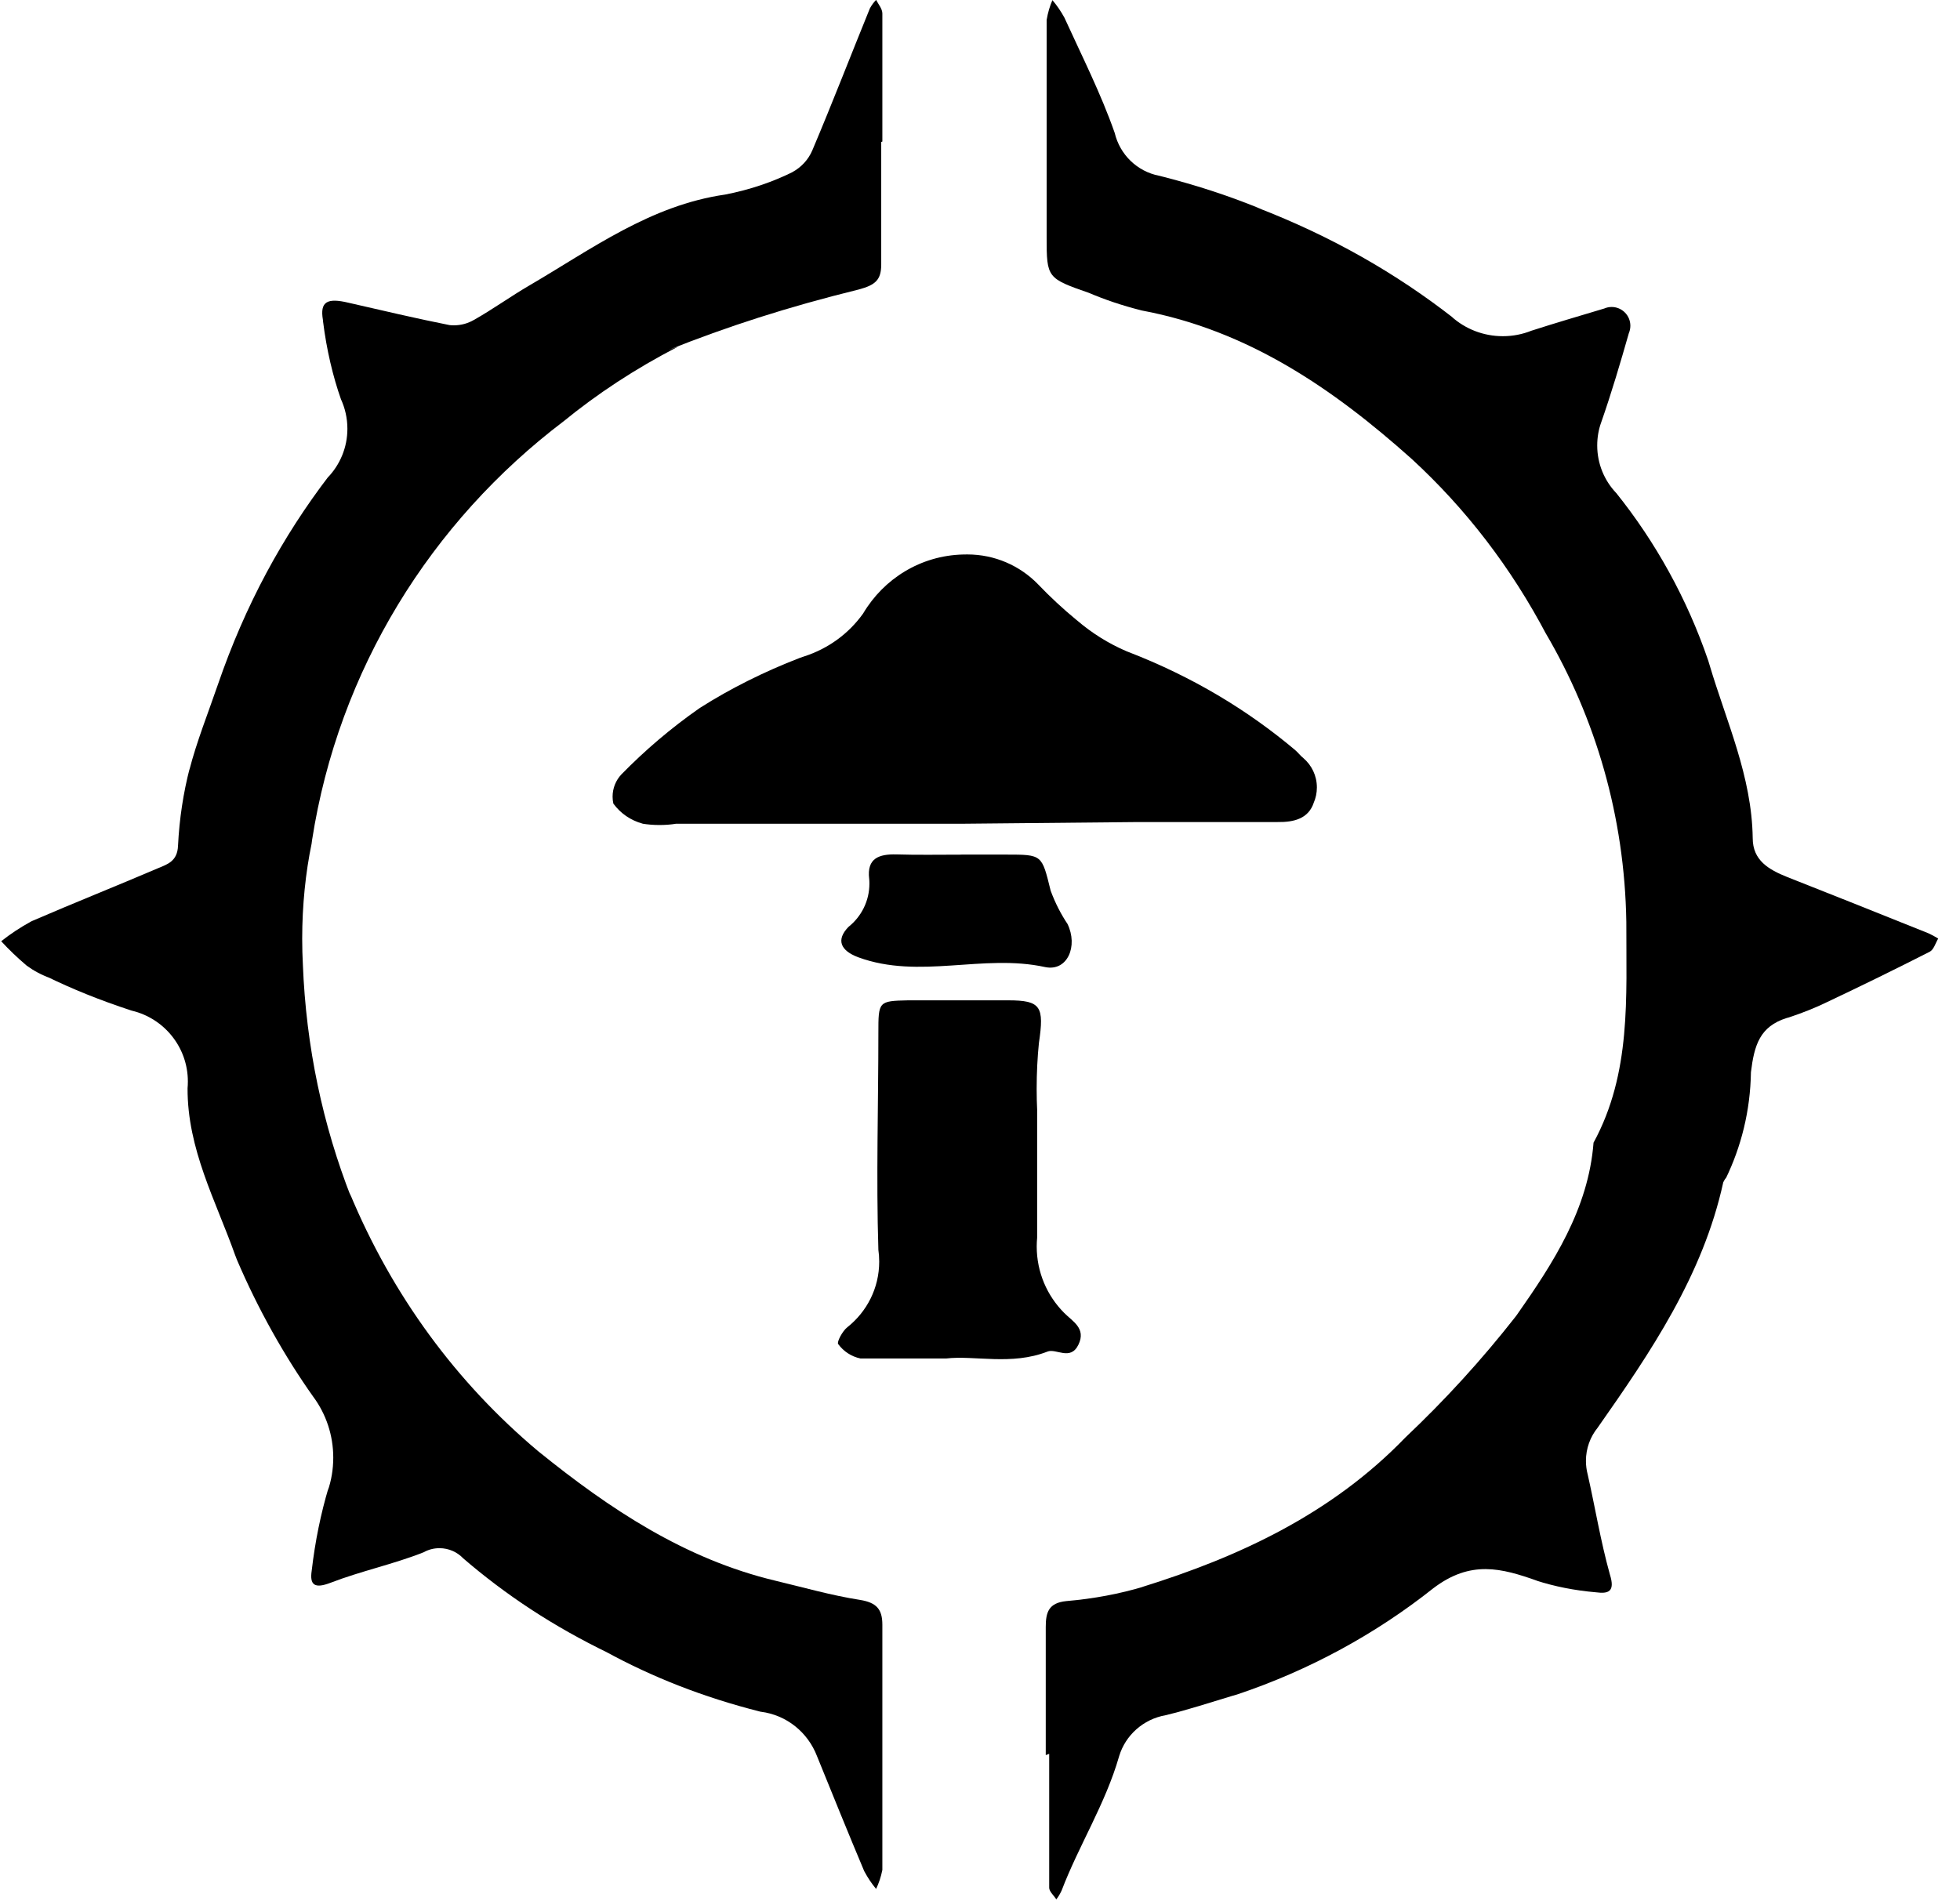
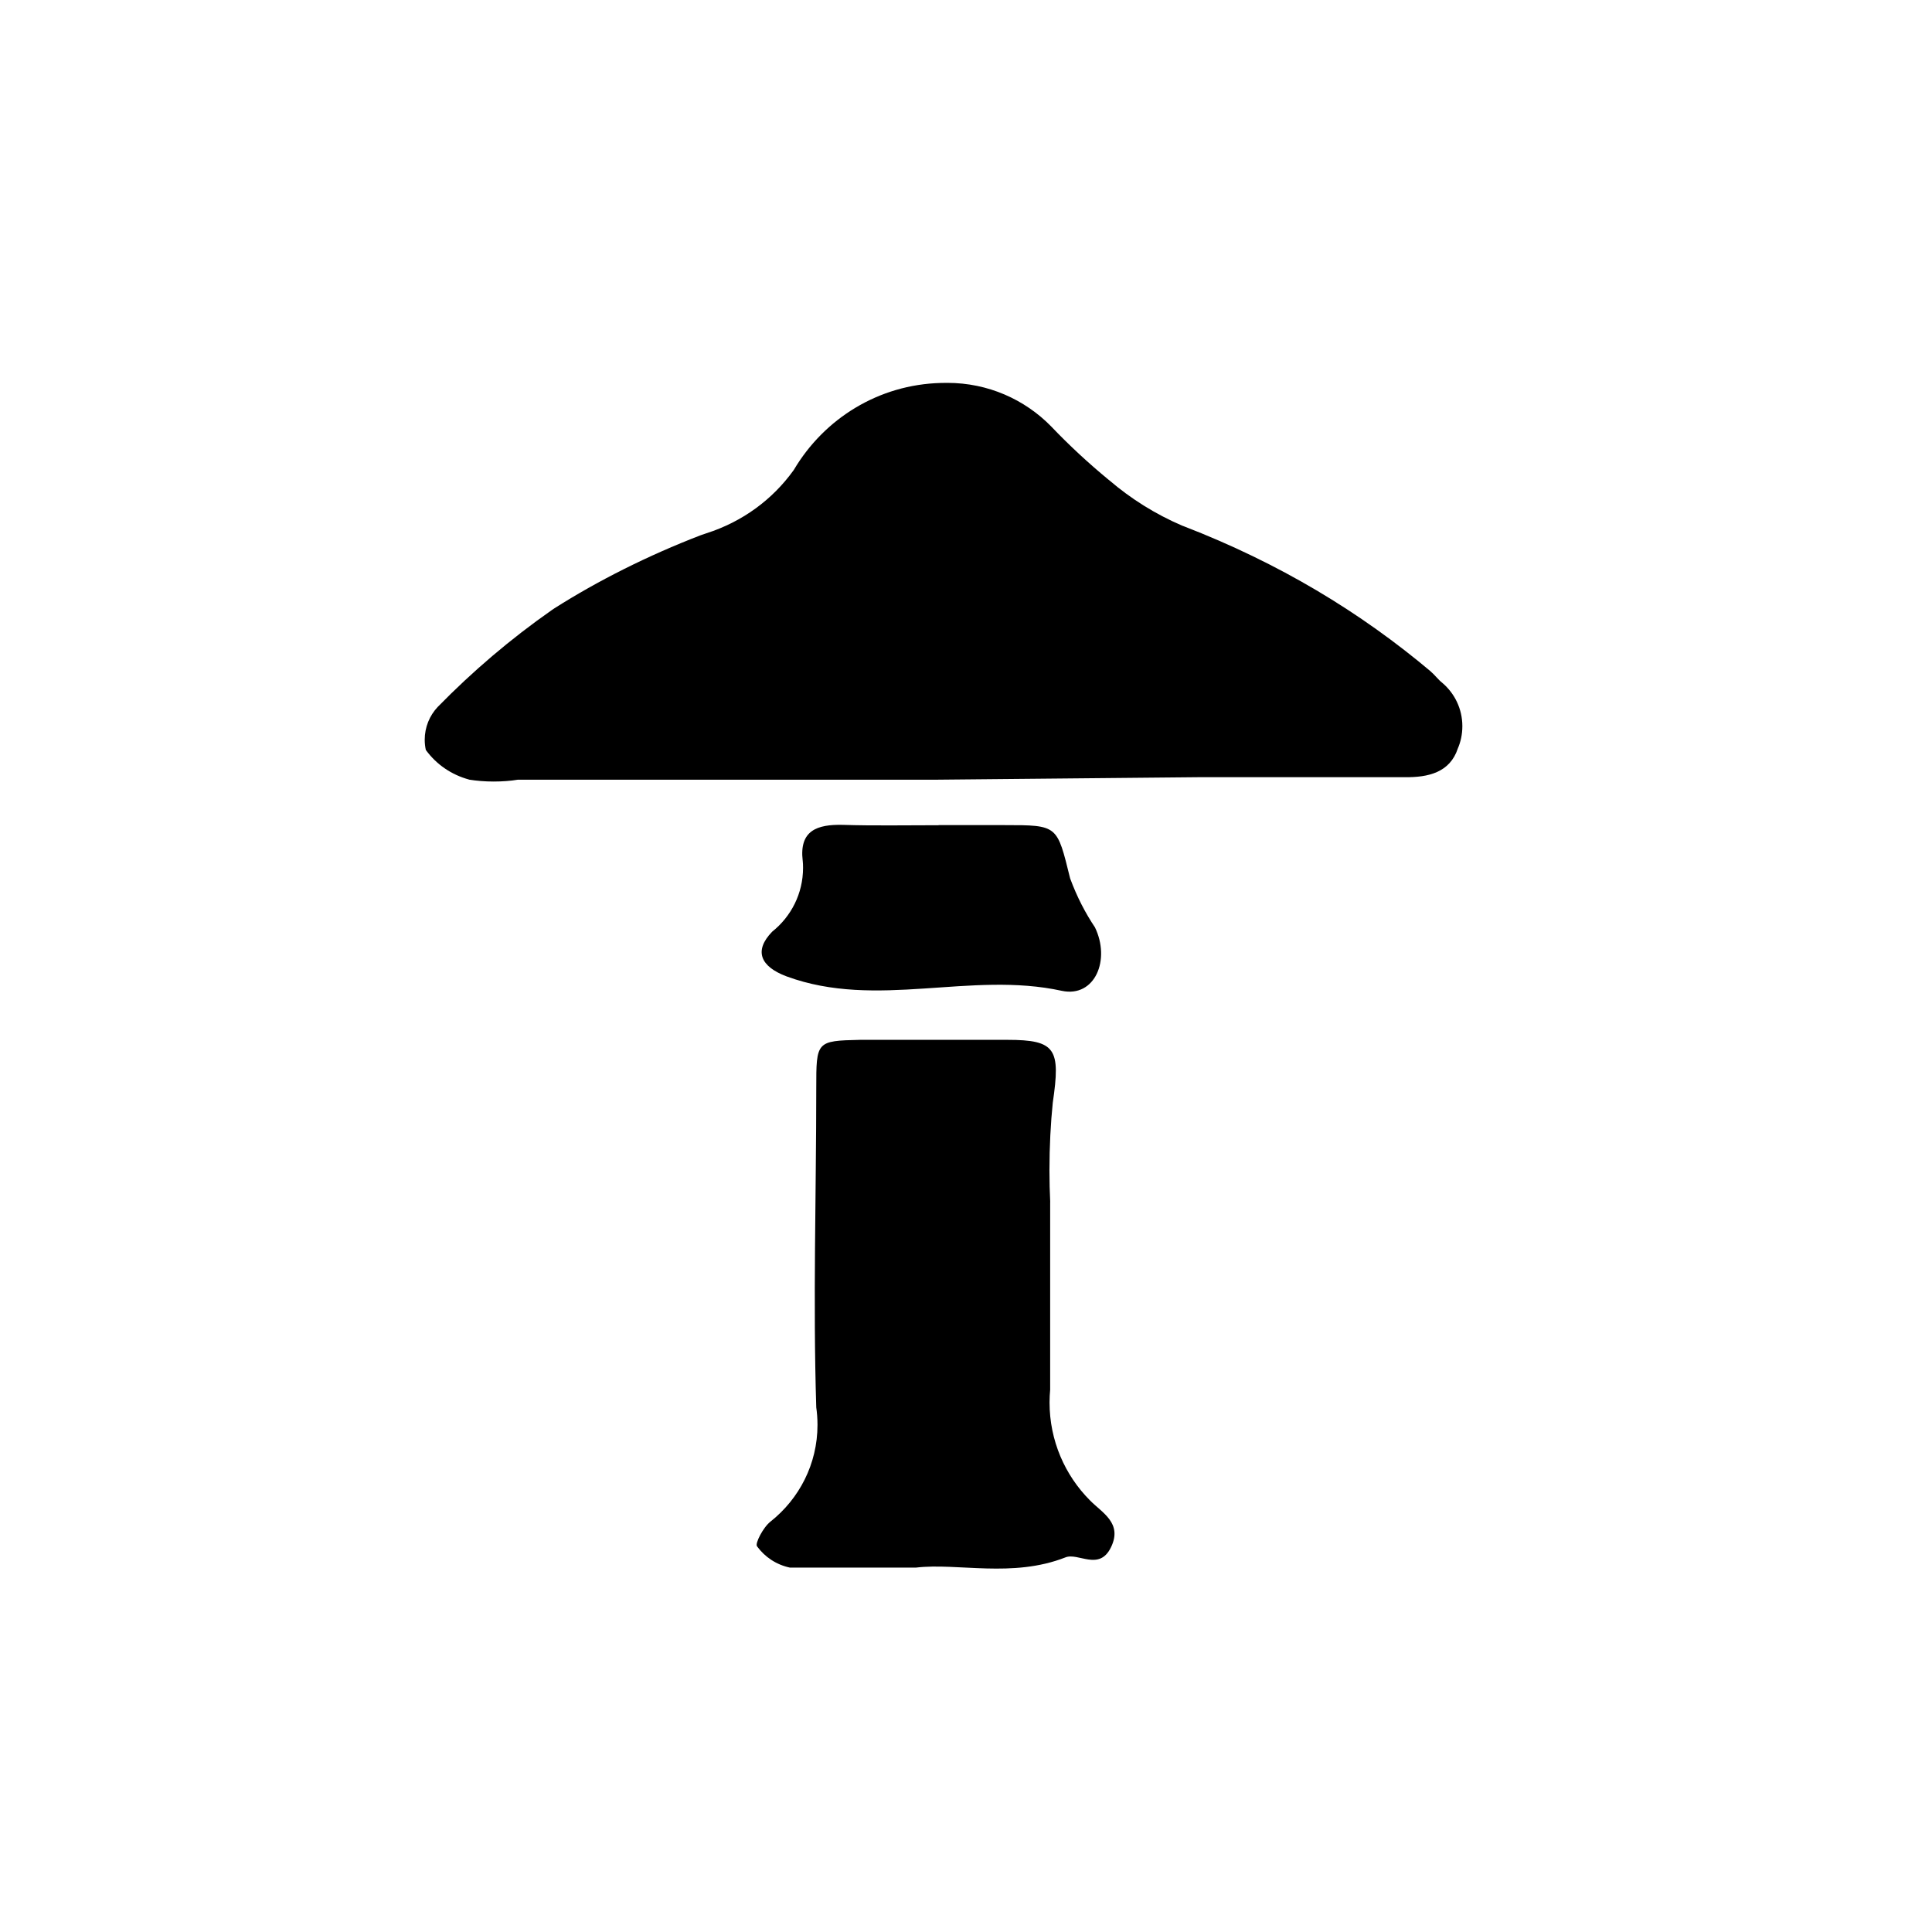
- <svg xmlns="http://www.w3.org/2000/svg" version="1.1" width="33" height="32" viewBox="0 0 33 32">
-   <path d="M17.607 29.553c0-0.718 0-1.439 0-2.157 0-0.248 0.049-0.406 0.346-0.436 0.467-0.040 0.896-0.122 1.309-0.245l-0.046 0.012c1.661-0.515 3.213-1.244 4.446-2.522 0.671-0.634 1.286-1.309 1.849-2.027l0.030-0.040c0.609-0.868 1.203-1.781 1.289-2.897 0.639-1.173 0.549-2.45 0.552-3.717-0.028-1.778-0.52-3.436-1.359-4.864l0.025 0.047c-0.608-1.157-1.371-2.143-2.277-2.977l-0.008-0.007c-1.315-1.176-2.751-2.161-4.54-2.495-0.34-0.086-0.629-0.185-0.907-0.304l0.039 0.015c-0.725-0.252-0.733-0.256-0.733-0.943 0-1.221 0-2.439 0-3.66 0.021-0.126 0.055-0.238 0.101-0.343l-0.004 0.009c0.074 0.087 0.141 0.184 0.198 0.288l0.005 0.009c0.293 0.643 0.613 1.274 0.846 1.939 0.088 0.368 0.379 0.649 0.746 0.721l0.006 0.001c0.653 0.165 1.202 0.349 1.734 0.568l-0.084-0.031c1.251 0.484 2.332 1.103 3.302 1.859l-0.029-0.021c0.228 0.203 0.53 0.326 0.86 0.326 0.171 0 0.333-0.033 0.483-0.093l-0.009 0.003c0.41-0.132 0.819-0.252 1.233-0.376 0.037-0.016 0.079-0.026 0.124-0.026 0.174 0 0.316 0.141 0.316 0.316 0 0.046-0.010 0.090-0.027 0.129l0.001-0.002c-0.143 0.5-0.289 0.996-0.466 1.503-0.042 0.115-0.066 0.247-0.066 0.386 0 0.309 0.121 0.591 0.318 0.799l-0-0.001c0.661 0.823 1.195 1.782 1.551 2.824l0.020 0.066c0.286 0.966 0.714 1.879 0.729 2.924 0 0.376 0.271 0.53 0.579 0.654 0.793 0.312 1.59 0.631 2.386 0.951 0.063 0.030 0.115 0.059 0.165 0.090l-0.007-0.004c-0.045 0.075-0.075 0.188-0.143 0.222q-0.857 0.436-1.725 0.846c-0.185 0.091-0.411 0.182-0.644 0.259l-0.040 0.011c-0.451 0.143-0.545 0.455-0.601 0.913-0.010 0.647-0.163 1.255-0.428 1.799l0.011-0.025c-0.019 0.023-0.035 0.049-0.048 0.077l-0.001 0.002c-0.342 1.567-1.225 2.864-2.116 4.134-0.122 0.151-0.196 0.346-0.196 0.557 0 0.077 0.010 0.152 0.028 0.223l-0.001-0.006c0.128 0.564 0.218 1.127 0.376 1.695 0.094 0.297-0.030 0.327-0.233 0.301-0.363-0.031-0.697-0.098-1.017-0.201l0.032 0.009c-0.613-0.218-1.127-0.353-1.755 0.124-0.963 0.765-2.086 1.381-3.305 1.789l-0.077 0.022c-0.376 0.113-0.752 0.237-1.127 0.327-0.375 0.067-0.673 0.336-0.78 0.688l-0.002 0.007c-0.229 0.797-0.68 1.503-0.966 2.255-0.026 0.057-0.056 0.107-0.091 0.152l0.001-0.002c-0.041-0.064-0.12-0.132-0.12-0.195 0-0.752 0-1.503 0-2.255z" />
-   <path d="M14.837 2.39c0 0.688 0 1.375 0 2.063 0 0.263-0.101 0.346-0.376 0.421-1.208 0.297-2.223 0.627-3.206 1.019l0.162-0.057c-0.732 0.379-1.363 0.796-1.944 1.271l0.020-0.016c-2.239 1.696-3.794 4.192-4.239 7.056l-0.008 0.061c-0.1 0.481-0.158 1.033-0.158 1.599 0 0.15 0.004 0.299 0.012 0.448l-0.001-0.021c0.054 1.397 0.337 2.712 0.814 3.93l-0.028-0.082c0.722 1.741 1.808 3.204 3.17 4.349l0.017 0.014c1.191 0.962 2.458 1.808 3.984 2.172 0.474 0.113 0.943 0.248 1.424 0.323 0.278 0.045 0.376 0.158 0.376 0.417 0 0.722 0 1.439 0 2.157 0 0.658 0 1.315 0 1.973-0.024 0.12-0.060 0.227-0.109 0.327l0.003-0.008c-0.073-0.088-0.139-0.186-0.195-0.291l-0.005-0.009c-0.271-0.643-0.53-1.285-0.793-1.932-0.154-0.404-0.514-0.697-0.949-0.751l-0.006-0.001c-0.969-0.245-1.819-0.582-2.609-1.013l0.058 0.029c-0.935-0.451-1.741-0.984-2.465-1.609l0.014 0.012c-0.101-0.106-0.243-0.172-0.401-0.172-0.097 0-0.188 0.025-0.267 0.069l0.003-0.001c-0.511 0.203-1.056 0.316-1.571 0.515-0.263 0.101-0.353 0.041-0.316-0.203 0.059-0.506 0.154-0.963 0.285-1.403l-0.015 0.058c0.059-0.167 0.093-0.359 0.093-0.559 0-0.382-0.123-0.735-0.333-1.021l0.003 0.005c-0.491-0.692-0.934-1.48-1.291-2.314l-0.032-0.083c-0.323-0.909-0.804-1.781-0.8-2.807 0.003-0.034 0.005-0.074 0.005-0.114 0-0.579-0.401-1.063-0.94-1.192l-0.008-0.002c-0.545-0.179-0.997-0.363-1.432-0.575l0.068 0.030c-0.152-0.055-0.284-0.126-0.403-0.213l0.004 0.003c-0.156-0.132-0.297-0.267-0.429-0.41l-0.003-0.003c0.152-0.121 0.323-0.234 0.504-0.333l0.019-0.009c0.703-0.304 1.413-0.586 2.116-0.887 0.165-0.068 0.327-0.12 0.338-0.376 0.023-0.461 0.090-0.894 0.198-1.312l-0.010 0.045c0.128-0.496 0.319-0.97 0.485-1.454 0.458-1.332 1.085-2.486 1.871-3.513l-0.022 0.030c0.204-0.213 0.33-0.502 0.33-0.821 0-0.179-0.040-0.349-0.111-0.502l0.003 0.007c-0.136-0.385-0.243-0.838-0.301-1.305l-0.003-0.032c-0.053-0.308 0.071-0.376 0.432-0.289 0.564 0.128 1.127 0.263 1.699 0.376 0.022 0.003 0.048 0.004 0.074 0.004 0.124 0 0.24-0.034 0.339-0.092l-0.003 0.002c0.319-0.18 0.62-0.398 0.936-0.582 1.049-0.613 2.037-1.349 3.296-1.53 0.425-0.083 0.802-0.213 1.154-0.388l-0.026 0.012c0.154-0.083 0.273-0.213 0.34-0.371l0.002-0.005c0.334-0.789 0.643-1.59 0.966-2.383 0.030-0.055 0.065-0.102 0.105-0.143l-0 0c0.038 0.075 0.105 0.15 0.105 0.229 0 0.718 0 1.439 0 2.157z" />
-   <path d="M16.163 13.871h-4.784c-0.084 0.014-0.18 0.021-0.278 0.021s-0.194-0.008-0.288-0.023l0.010 0.001c-0.205-0.055-0.376-0.175-0.494-0.336l-0.002-0.002c-0.008-0.035-0.013-0.076-0.013-0.117 0-0.145 0.056-0.277 0.148-0.375l-0 0c0.4-0.409 0.836-0.78 1.305-1.108l0.030-0.020c0.496-0.315 1.069-0.603 1.669-0.834l0.067-0.023c0.413-0.132 0.756-0.386 0.996-0.72l0.004-0.006c0.347-0.585 0.968-0.974 1.681-0.992l0.003-0c0.021-0.001 0.045-0.001 0.070-0.001 0.464 0 0.884 0.19 1.185 0.497l0 0c0.207 0.217 0.424 0.418 0.652 0.606l0.013 0.010c0.245 0.21 0.526 0.387 0.832 0.518l0.021 0.008c1.082 0.418 2.015 0.978 2.833 1.669l-0.015-0.012c0.049 0.041 0.086 0.094 0.135 0.132 0.141 0.12 0.229 0.297 0.229 0.495 0 0.093-0.019 0.181-0.054 0.26l0.002-0.004c-0.090 0.271-0.334 0.331-0.609 0.327-0.782 0-1.563 0-2.345 0z" />
-   <path d="M15.927 22.875c-0.567 0-1.003 0-1.439 0-0.156-0.033-0.286-0.121-0.375-0.242l-0.001-0.002c-0.026-0.030 0.071-0.218 0.154-0.282 0.328-0.26 0.537-0.658 0.537-1.105 0-0.070-0.005-0.139-0.015-0.207l0.001 0.008c-0.038-1.218 0-2.435 0-3.649 0-0.534 0-0.541 0.5-0.552 0.56 0 1.127 0 1.684 0s0.609 0.105 0.519 0.718c-0.024 0.232-0.038 0.501-0.038 0.774 0 0.124 0.003 0.248 0.009 0.371l-0.001-0.017c0 0.718 0 1.436 0 2.153-0.004 0.043-0.007 0.094-0.007 0.145 0 0.436 0.176 0.832 0.461 1.118l-0-0c0.139 0.143 0.376 0.259 0.241 0.537s-0.376 0.056-0.522 0.116c-0.605 0.237-1.229 0.060-1.706 0.116z" />
-   <path d="M16.186 14.39c0.248 0 0.496 0 0.752 0 0.616 0 0.601 0 0.752 0.609 0.079 0.213 0.174 0.396 0.288 0.566l-0.006-0.010c0.184 0.376 0 0.808-0.376 0.729-1.045-0.229-2.116 0.214-3.146-0.165-0.301-0.113-0.376-0.293-0.165-0.511 0.216-0.172 0.353-0.435 0.353-0.73 0-0.029-0.001-0.057-0.004-0.085l0 0.004c-0.041-0.346 0.165-0.417 0.459-0.41 0.346 0.011 0.718 0.004 1.094 0.004z" />
+ <svg xmlns="http://www.w3.org/2000/svg" version="1.1" width="1024" height="1024" viewBox="0 0 1024 1024">
+   <g id="icomoon-ignore">
+ </g>
+   <path fill="#000" d="M496.369 413.254h-221.886c-3.894 0.655-8.354 0.977-12.89 0.977s-8.997-0.365-13.357-1.065l0.466 0.044c-9.507-2.552-17.439-8.121-22.908-15.587l-0.088-0.088c-0.365-1.619-0.598-3.528-0.598-5.425 0-6.722 2.596-12.846 6.867-17.395v0c18.548-18.97 38.772-36.177 60.528-51.386l1.386-0.933c23.009-14.611 49.577-27.967 77.413-38.684l3.106-1.065c19.16-6.124 35.068-17.906 46.194-33.392l0.189-0.277c16.098-27.136 44.896-45.174 77.967-46.005h0.145c0.977-0.044 2.085-0.044 3.251-0.044 21.522 0 41.003 8.808 54.958 23.053v0c9.595 10.062 19.67 19.393 30.242 28.112l0.598 0.466c11.359 9.74 24.395 17.95 38.583 24.030l0.977 0.365c50.189 19.393 93.453 45.363 131.394 77.413l-0.699-0.554c2.274 1.896 3.995 4.36 6.256 6.124 6.533 5.57 10.616 13.779 10.616 22.952 0 4.316-0.876 8.398-2.508 12.059l0.088-0.189c-4.171 12.569-15.486 15.354-28.244 15.165-36.265 0-72.498 0-108.763 0z" />
+   <path fill="#000" d="M485.419 830.867c-26.291 0-46.515 0-66.74 0-7.233-1.531-13.269-5.614-17.395-11.227l-0.044-0.088c-1.21-1.386 3.295-10.106 7.145-13.080 15.209-12.059 24.905-30.519 24.905-51.253 0-3.251-0.233-6.445-0.699-9.595l0.044 0.365c-1.764-56.489 0-112.934 0-169.247 0-24.773 0-25.094 23.185-25.605 25.97 0 52.274 0 78.099 0s28.244 4.87 24.074 33.304c-1.109 10.761-1.764 23.242-1.764 35.899 0 5.746 0.145 11.505 0.422 17.206l-0.044-0.788c0 33.304 0 66.608 0 99.854-0.189 1.997-0.321 4.36-0.321 6.722 0 20.224 8.165 38.583 21.377 51.852v0c6.445 6.634 17.439 12.015 11.183 24.905s-17.439 2.596-24.206 5.381c-28.055 10.994-56.999 2.785-79.12 5.381z" />
+   <path fill="#000" d="M497.433 437.328c11.505 0 23.009 0 34.879 0 28.566 0 27.879 0 34.879 28.244 3.66 9.872 8.064 18.372 13.357 26.247l-0.277-0.466c8.531 17.439 0 37.474-17.439 33.814-48.469-10.616-98.134 9.929-145.916-7.655-13.955-5.235-17.439-13.59-7.655-23.695 10.018-7.976 16.375-20.18 16.375-33.858 0-1.342-0.044-2.64-0.189-3.938v0.189c-1.896-16.053 7.655-19.336 21.289-19.014 16.053 0.51 33.304 0.189 50.743 0.189z" />
</svg>
